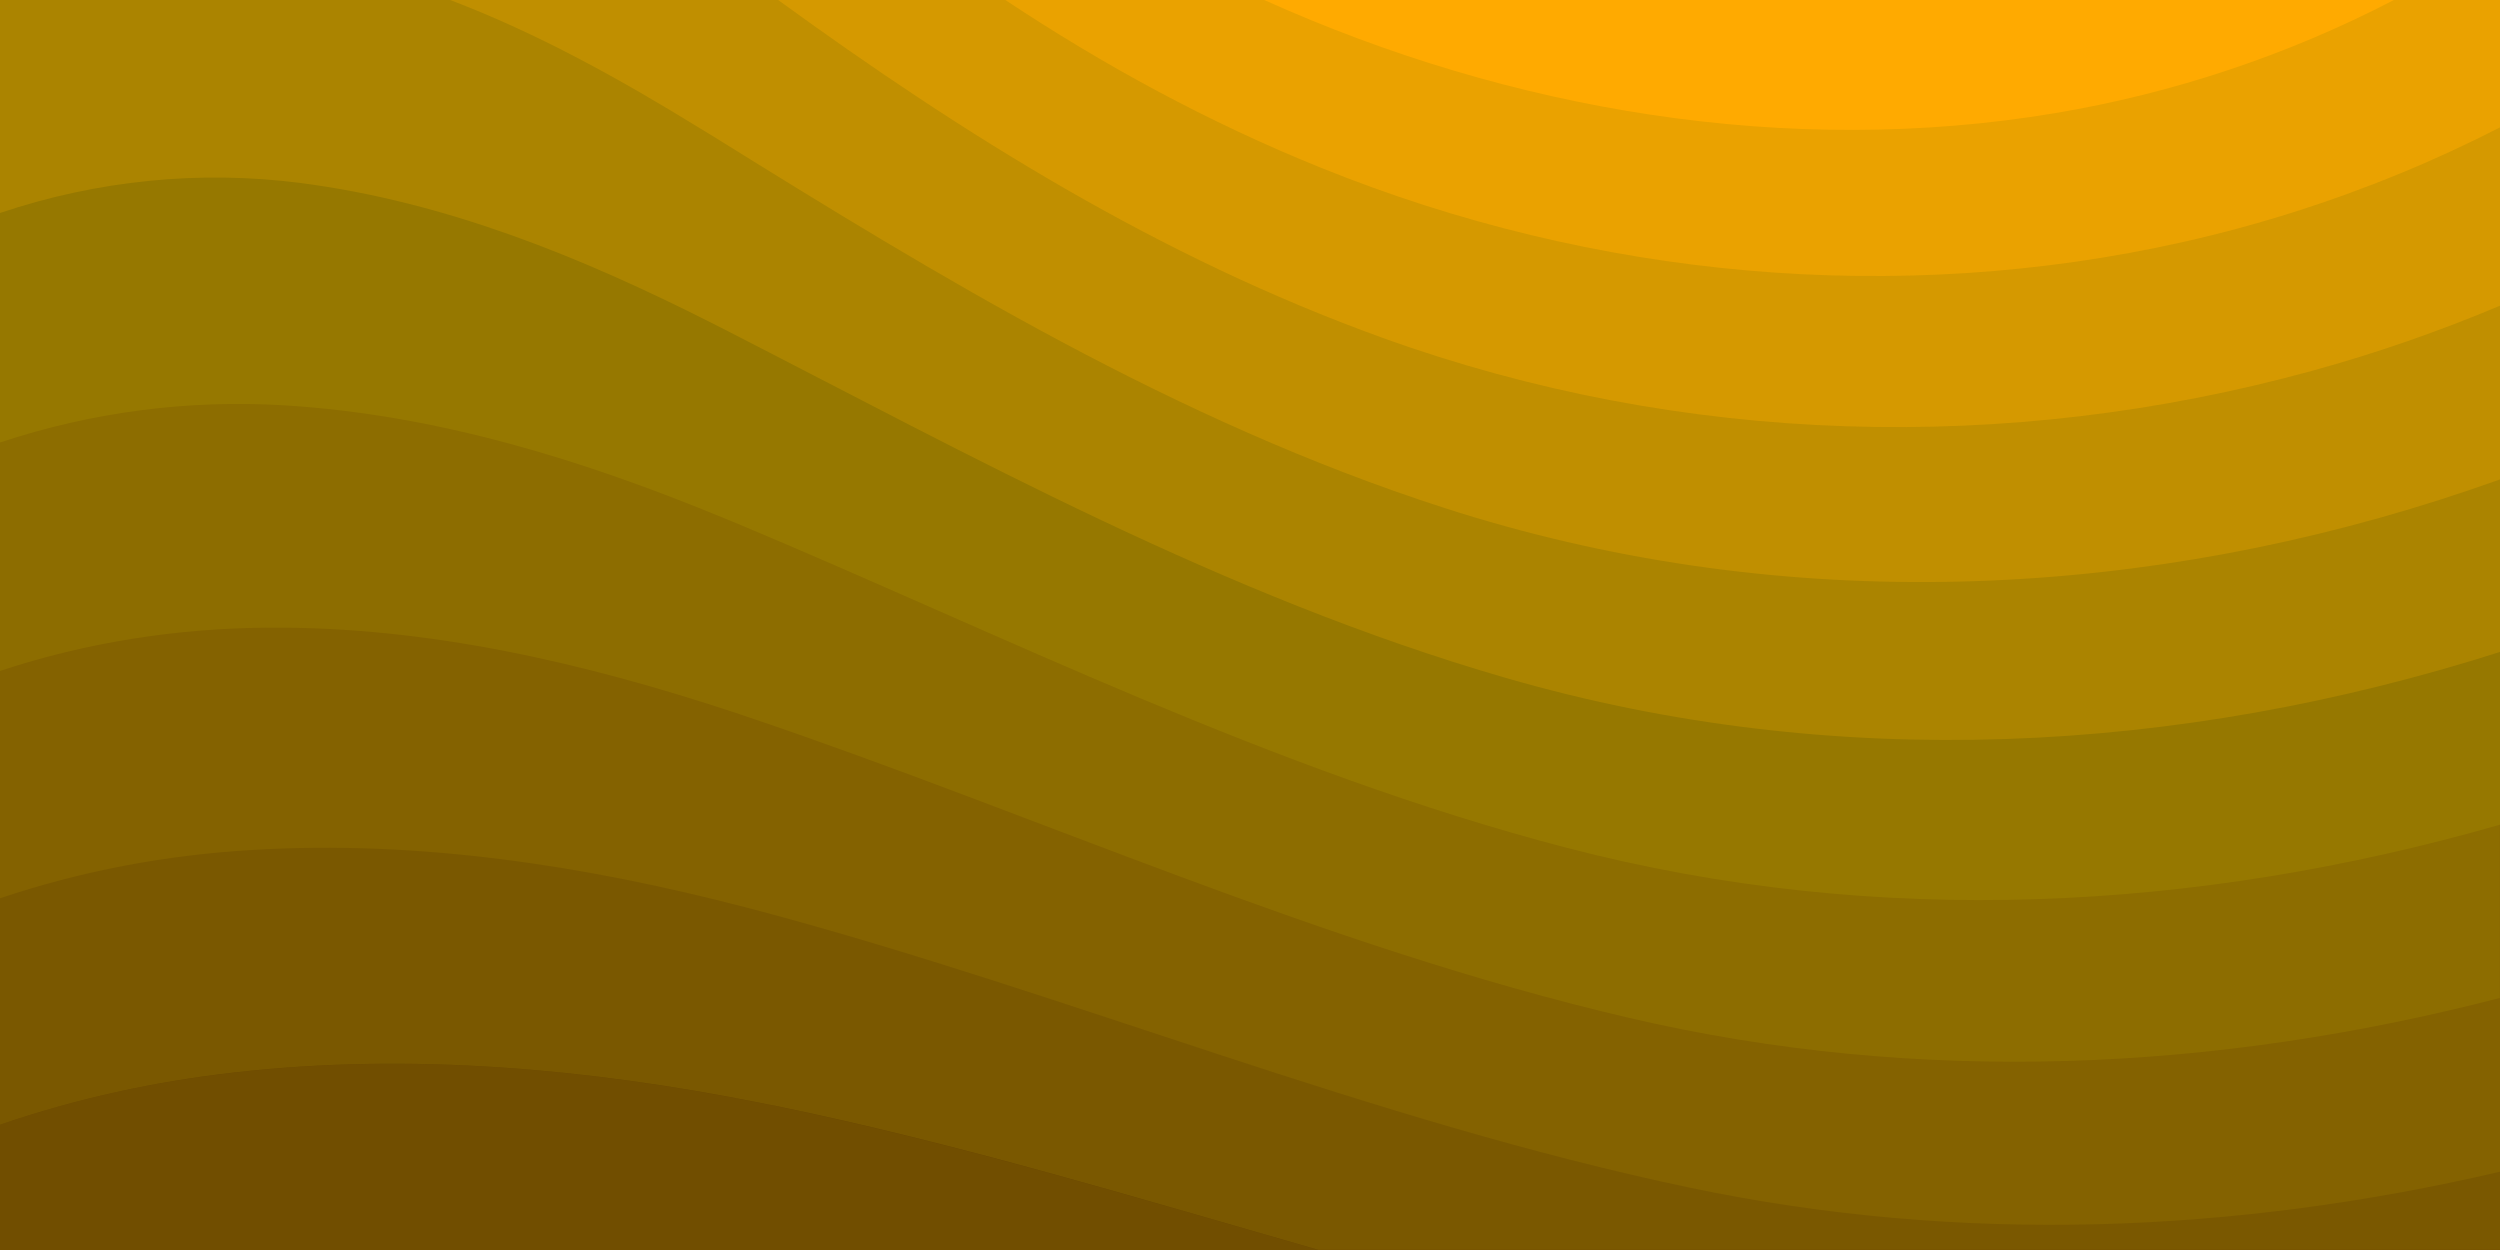
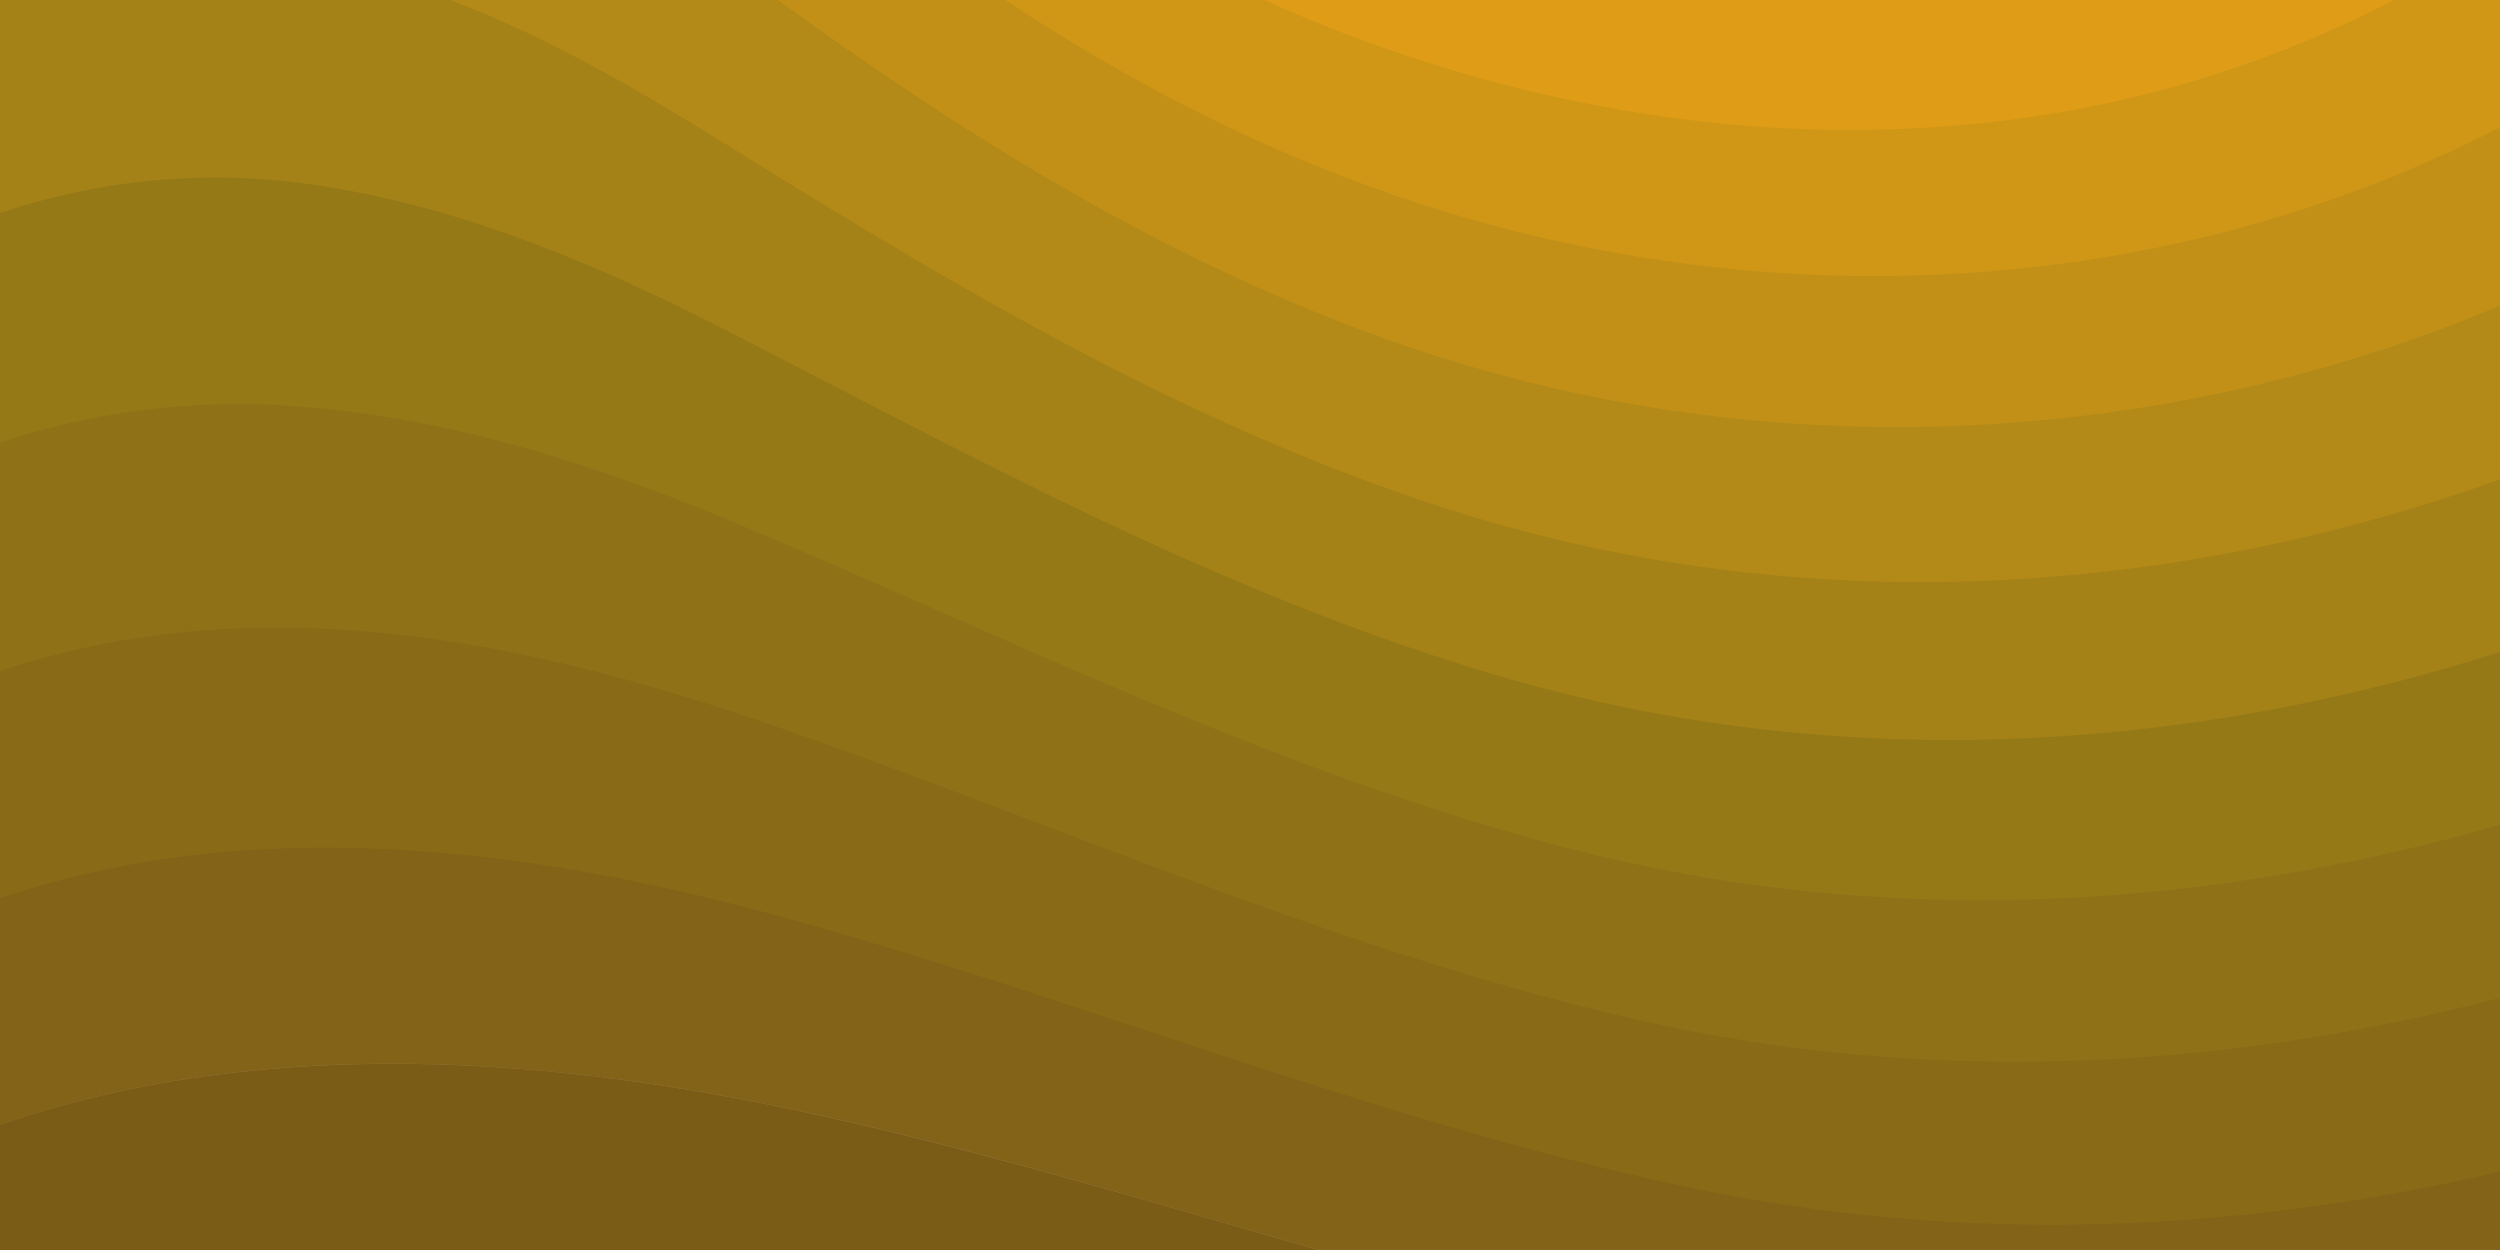
- <svg xmlns="http://www.w3.org/2000/svg" width="100%" height="100%" viewBox="0 0 1600 800">
-   <rect fill="#684500" width="1600" height="800" />
-   <g fill-opacity="1">
-     <path fill="#714e00" d="M486 705.8c-109.3-21.8-223.4-32.2-335.3-19.4C99.5 692.1 49 703 0 719.8V800h843.8c-115.9-33.2-230.8-68.1-347.6-92.2C492.8 707.1 489.4 706.5 486 705.8z" />
-     <path fill="#7a5800" d="M1600 0H0v719.8c49-16.8 99.5-27.8 150.7-33.5c111.9-12.7 226-2.4 335.3 19.4c3.4 0.7 6.8 1.4 10.2 2c116.8 24 231.7 59 347.6 92.2H1600V0z" />
-     <path fill="#846200" d="M478.4 581c3.2 0.8 6.4 1.7 9.5 2.5c196.2 52.5 388.7 133.5 593.5 176.6c174.2 36.6 349.5 29.2 518.6-10.2V0H0v574.9c52.3-17.6 106.5-27.7 161.1-30.9C268.4 537.4 375.7 554.2 478.4 581z" />
-     <path fill="#8d6d00" d="M0 0v429.4c55.6-18.4 113.5-27.3 171.4-27.7c102.8-0.8 203.2 22.7 299.3 54.5c3 1 5.9 2 8.9 3c183.6 62 365.7 146.1 562.4 192.1c186.7 43.7 376.3 34.4 557.9-12.6V0H0z" />
-     <path fill="#967800" d="M181.8 259.4c98.2 6 191.9 35.2 281.3 72.1c2.8 1.1 5.5 2.3 8.3 3.4c171 71.6 342.7 158.5 531.3 207.7c198.8 51.8 403.4 40.8 597.3-14.8V0H0v283.2C59 263.6 120.6 255.7 181.8 259.4z" />
-     <path fill="#ab8400" d="M1600 0H0v136.3c62.3-20.9 127.7-27.5 192.2-19.2c93.6 12.1 180.5 47.7 263.3 89.6c2.6 1.3 5.1 2.6 7.7 3.9c158.4 81.1 319.7 170.9 500.3 223.2c210.5 61 430.8 49 636.6-16.6V0z" />
-     <path fill="#c08f00" d="M454.9 86.3C600.7 177 751.6 269.3 924.1 325c208.6 67.4 431.3 60.8 637.9-5.3c12.8-4.1 25.4-8.4 38.1-12.9V0H288.1c56 21.3 108.7 50.6 159.7 82C450.2 83.4 452.5 84.9 454.9 86.3z" />
-     <path fill="#d59900" d="M1600 0H498c118.1 85.8 243.5 164.5 386.8 216.2c191.8 69.2 400 74.7 595 21.1c40.8-11.2 81.1-25.2 120.3-41.7V0z" />
-     <path fill="#eaa200" d="M1397.5 154.8c47.2-10.6 93.6-25.3 138.6-43.8c21.7-8.9 43-18.8 63.9-29.5V0H643.4c62.9 41.7 129.7 78.2 202.1 107.4C1020.4 178.1 1214.2 196.1 1397.5 154.8z" />
-     <path fill="#FFAA00" d="M1315.3 72.4c75.3-12.6 148.9-37.1 216.8-72.4h-723C966.8 71 1144.7 101 1315.3 72.4z" />
+ <svg xmlns="http://www.w3.org/2000/svg" width="100%" height="100%" viewBox="0 0 1600 800" version="1.1" id="svg26">
+   <defs id="defs30" />
+   <rect fill="#684500" width="1600" height="800" id="rect2" style="opacity:0.7" />
+   <g fill-opacity="1" id="g24" style="opacity:0.7">
+     <path fill="#714e00" d="M486 705.8c-109.3-21.8-223.4-32.2-335.3-19.4C99.5 692.1 49 703 0 719.8V800h843.8c-115.9-33.2-230.8-68.1-347.6-92.2C492.8 707.1 489.4 706.5 486 705.8z" id="path4" />
+     <path fill="#7a5800" d="M1600 0H0v719.8c49-16.8 99.5-27.8 150.7-33.5c111.9-12.7 226-2.4 335.3 19.4c3.4 0.7 6.8 1.4 10.2 2c116.8 24 231.7 59 347.6 92.2H1600V0z" id="path6" />
+     <path fill="#846200" d="M478.4 581c3.2 0.8 6.4 1.7 9.5 2.5c196.2 52.5 388.7 133.5 593.5 176.6c174.2 36.6 349.5 29.2 518.6-10.2V0H0v574.9c52.3-17.6 106.5-27.7 161.1-30.9C268.4 537.4 375.7 554.2 478.4 581z" id="path8" />
+     <path fill="#8d6d00" d="M0 0v429.4c55.6-18.4 113.5-27.3 171.4-27.7c102.8-0.8 203.2 22.7 299.3 54.5c3 1 5.9 2 8.9 3c183.6 62 365.7 146.1 562.4 192.1c186.7 43.7 376.3 34.4 557.9-12.6V0H0z" id="path10" />
+     <path fill="#967800" d="M181.8 259.4c98.2 6 191.9 35.2 281.3 72.1c2.8 1.1 5.5 2.3 8.3 3.4c171 71.6 342.7 158.5 531.3 207.7c198.8 51.8 403.4 40.8 597.3-14.8V0H0v283.2C59 263.6 120.6 255.7 181.8 259.4z" id="path12" />
+     <path fill="#ab8400" d="M1600 0H0v136.3c62.3-20.9 127.7-27.5 192.2-19.2c93.6 12.1 180.5 47.7 263.3 89.6c2.6 1.3 5.1 2.6 7.7 3.9c158.4 81.1 319.7 170.9 500.3 223.2c210.5 61 430.8 49 636.6-16.6V0z" id="path14" />
+     <path fill="#c08f00" d="M454.9 86.3C600.7 177 751.6 269.3 924.1 325c208.6 67.4 431.3 60.8 637.9-5.3c12.8-4.1 25.4-8.4 38.1-12.9V0H288.1c56 21.3 108.7 50.6 159.7 82C450.2 83.4 452.5 84.9 454.9 86.3z" id="path16" />
+     <path fill="#d59900" d="M1600 0H498c118.1 85.8 243.5 164.5 386.8 216.2c191.8 69.2 400 74.7 595 21.1c40.8-11.2 81.1-25.2 120.3-41.7V0z" id="path18" />
+     <path fill="#eaa200" d="M1397.5 154.8c47.2-10.6 93.6-25.3 138.6-43.8c21.7-8.9 43-18.8 63.9-29.5V0H643.4c62.9 41.7 129.7 78.2 202.1 107.4C1020.4 178.1 1214.2 196.1 1397.5 154.8z" id="path20" />
+     <path fill="#FFAA00" d="M1315.3 72.4c75.3-12.6 148.9-37.1 216.8-72.4h-723C966.8 71 1144.7 101 1315.3 72.4z" id="path22" />
  </g>
</svg>
